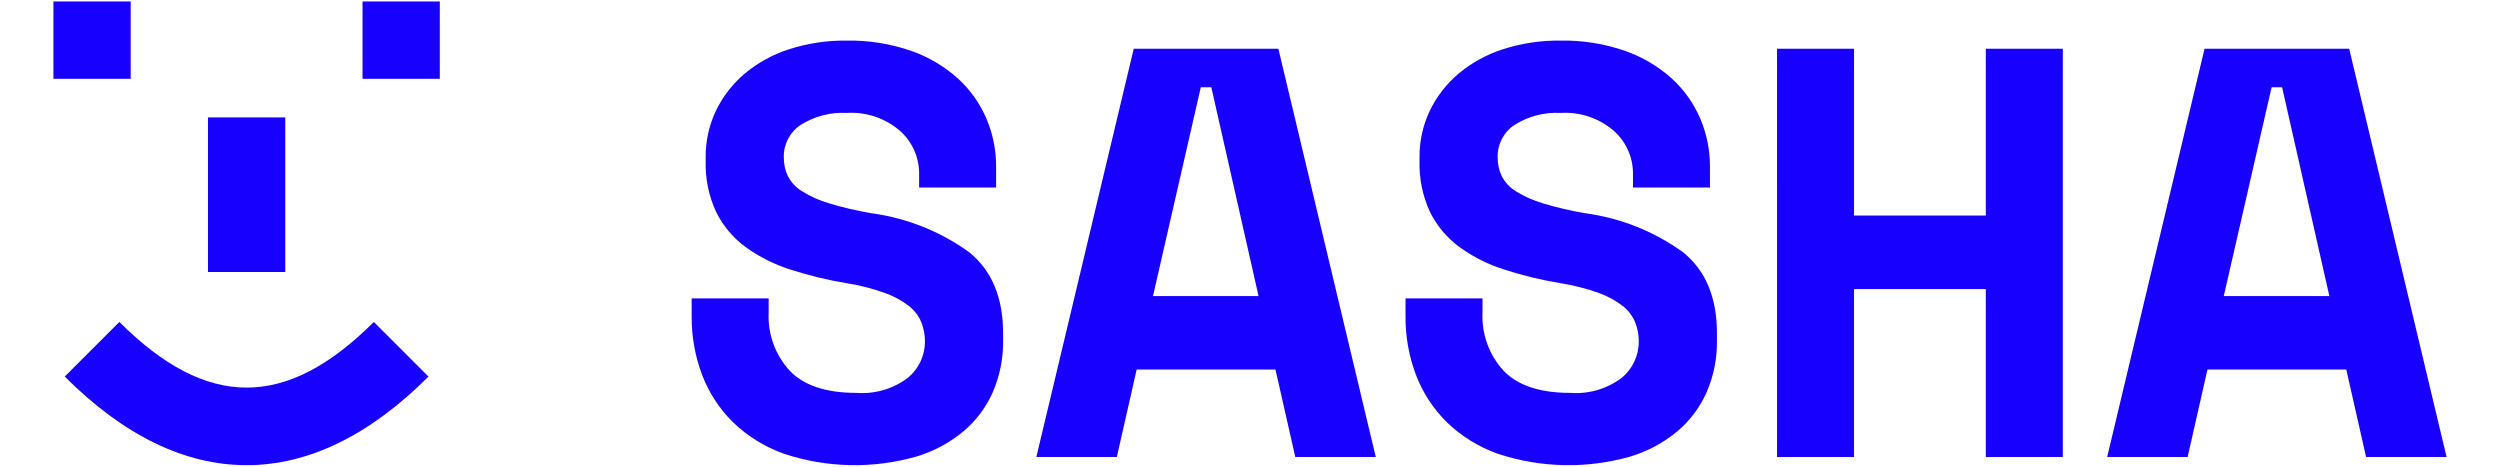
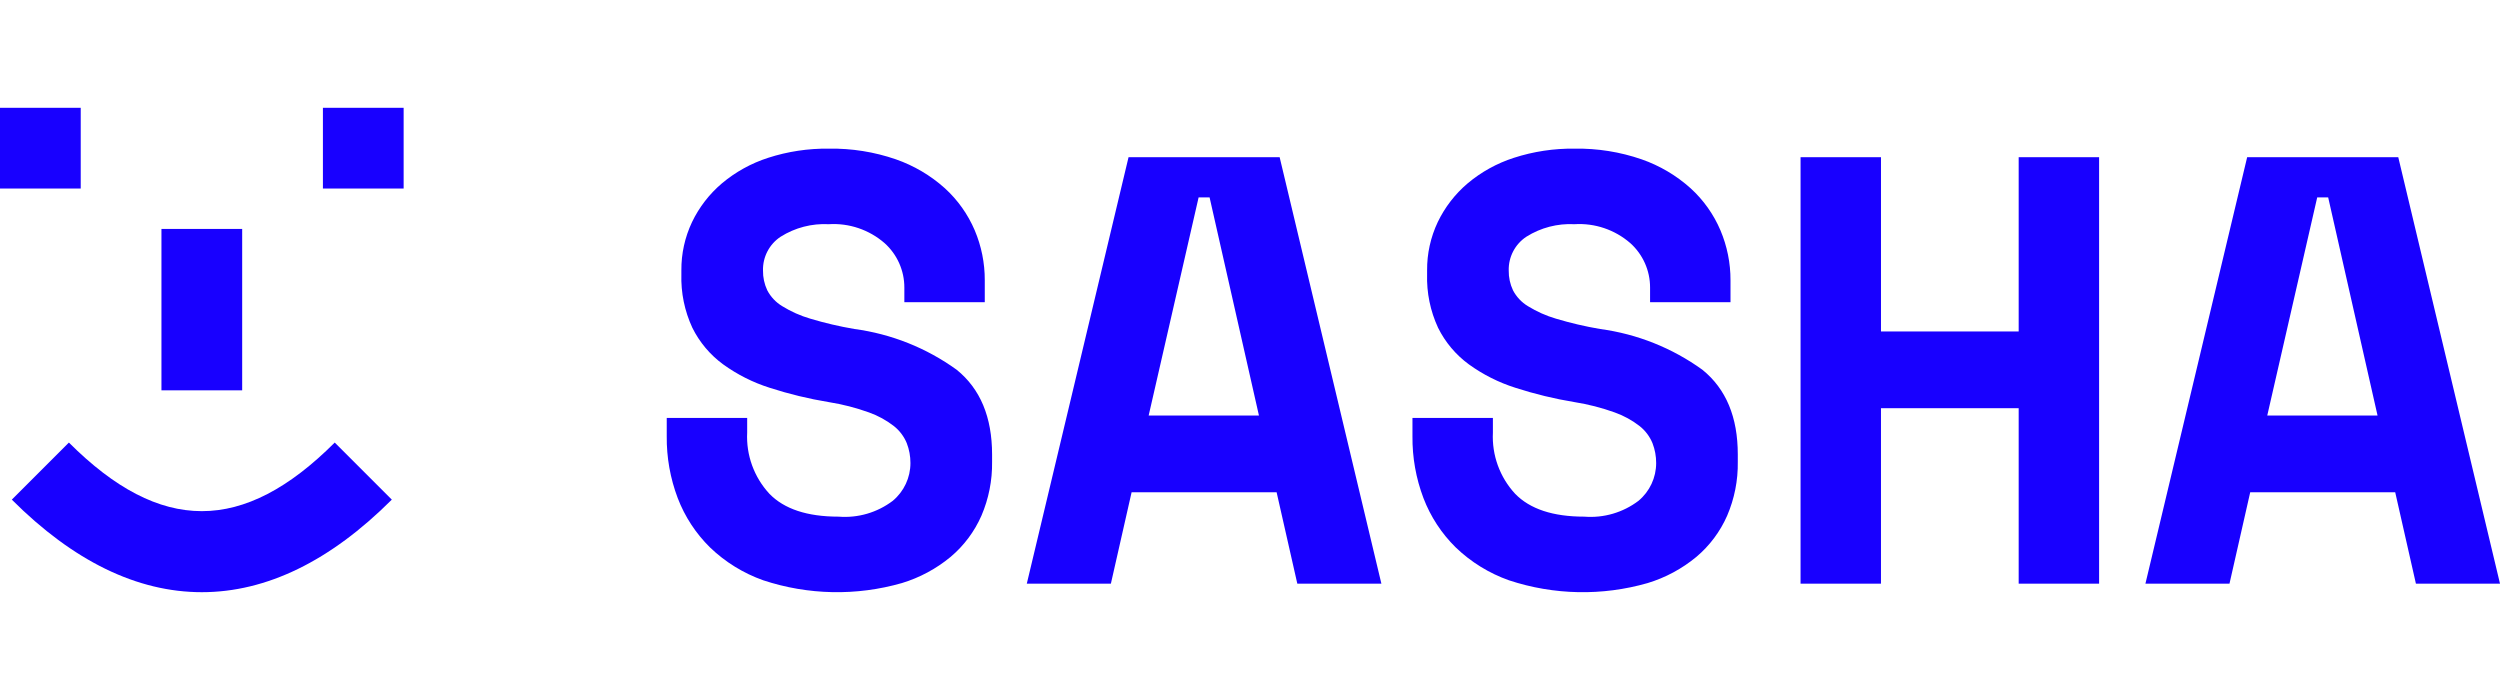
- <svg xmlns="http://www.w3.org/2000/svg" id="Layer_1" data-name="Layer 1" width="150px" height="28px" enable-background="new 0 0 48 48" viewBox="0 0 200 39">
+ <svg xmlns="http://www.w3.org/2000/svg" id="Layer_1" data-name="Layer 1" width="100px" height="28px" enable-background="new 0 0 48 48" viewBox="0 0 200 39">
  <defs>
    <style>.cls-1{fill:#1800ff;}</style>
  </defs>
  <path class="cls-1" d="M16.146,38.875c-5.173,0-10.287-2.491-15.2-7.404l4.566-4.566c7.316,7.316,13.951,7.316,21.267,0l4.566,4.566C26.432,36.383,21.319,38.875,16.146,38.875ZM25.833.125h6.458V6.583H25.833ZM12.916,9.813h6.458V22.729H12.916ZM0,.125H6.458V6.583H0Z" />
  <path class="cls-1" d="M72.348,14.505a4.762,4.762,0,0,0-1.585-3.558,6.211,6.211,0,0,0-4.459-1.511,6.574,6.574,0,0,0-3.85,1A3.146,3.146,0,0,0,61.04,13.14a3.588,3.588,0,0,0,.342,1.585,3.224,3.224,0,0,0,1.194,1.267,9.168,9.168,0,0,0,2.242,1,29.467,29.467,0,0,0,3.533.827A18.063,18.063,0,0,1,76.54,21.085q2.826,2.291,2.827,6.775v.585a10.543,10.543,0,0,1-.854,4.314,9.085,9.085,0,0,1-2.461,3.29,11.214,11.214,0,0,1-3.899,2.096,18.8,18.8,0,0,1-11.088-.22A11.854,11.854,0,0,1,56.8,35.293a11.104,11.104,0,0,1-2.583-3.949,13.584,13.584,0,0,1-.878-4.946V24.936h6.435v1.168a6.715,6.715,0,0,0,1.779,4.899q1.778,1.83,5.531,1.829a6.348,6.348,0,0,0,4.338-1.267,3.928,3.928,0,0,0,1.413-3.022,4.358,4.358,0,0,0-.292-1.585,3.371,3.371,0,0,0-1.023-1.365,7.152,7.152,0,0,0-1.998-1.097,17.652,17.652,0,0,0-3.217-.827,32.546,32.546,0,0,1-4.728-1.146,13.124,13.124,0,0,1-3.728-1.876,8.075,8.075,0,0,1-2.461-2.925,9.505,9.505,0,0,1-.878-4.288V13.14a8.862,8.862,0,0,1,.853-3.875A9.394,9.394,0,0,1,57.751,6.171a10.984,10.984,0,0,1,3.704-2.047,15.108,15.108,0,0,1,4.85-.732,15.637,15.637,0,0,1,5.362.853A11.547,11.547,0,0,1,75.589,6.56a9.687,9.687,0,0,1,2.389,3.364,10.168,10.168,0,0,1,.804,3.996v1.755H72.348Z" />
  <path class="cls-1" d="M102.129,30.882H90.528l-1.657,7.31H82.144l8.14-34.118h12.087l8.14,34.118h-6.726ZM91.893,24.74h8.822L96.767,7.292h-.878Z" />
  <path class="cls-1" d="M132.006,14.505a4.762,4.762,0,0,0-1.585-3.558,6.211,6.211,0,0,0-4.459-1.511,6.574,6.574,0,0,0-3.85,1,3.145,3.145,0,0,0-1.414,2.705,3.588,3.588,0,0,0,.342,1.585,3.224,3.224,0,0,0,1.194,1.267,9.168,9.168,0,0,0,2.242,1,29.462,29.462,0,0,0,3.533.827,18.063,18.063,0,0,1,8.189,3.266q2.828,2.291,2.825,6.775v.585a10.494,10.494,0,0,1-.853,4.314,9.082,9.082,0,0,1-2.46,3.29,11.214,11.214,0,0,1-3.899,2.096,18.8,18.8,0,0,1-11.088-.22,11.854,11.854,0,0,1-4.265-2.632,11.102,11.102,0,0,1-2.583-3.949,13.584,13.584,0,0,1-.878-4.946V24.936h6.435v1.168a6.715,6.715,0,0,0,1.779,4.899q1.778,1.83,5.531,1.829a6.348,6.348,0,0,0,4.338-1.267,3.928,3.928,0,0,0,1.413-3.022,4.358,4.358,0,0,0-.292-1.585,3.371,3.371,0,0,0-1.023-1.365,7.152,7.152,0,0,0-1.998-1.097,17.652,17.652,0,0,0-3.217-.827,32.546,32.546,0,0,1-4.728-1.146,13.124,13.124,0,0,1-3.728-1.876,8.075,8.075,0,0,1-2.461-2.925,9.505,9.505,0,0,1-.878-4.288V13.14a8.862,8.862,0,0,1,.853-3.875,9.394,9.394,0,0,1,2.389-3.094,10.984,10.984,0,0,1,3.704-2.047,15.108,15.108,0,0,1,4.85-.732,15.637,15.637,0,0,1,5.362.853A11.547,11.547,0,0,1,135.247,6.56a9.671,9.671,0,0,1,2.388,3.364A10.169,10.169,0,0,1,138.44,13.92v1.755h-6.434Z" />
  <path class="cls-1" d="M144.045,4.075h6.434v13.94h11.015V4.075h6.434V38.193h-6.434V24.155H150.478V38.193h-6.434Z" />
  <path class="cls-1" d="M191.617,30.882h-11.6l-1.658,7.31h-6.725l8.139-34.118h12.088L200,38.193h-6.727ZM181.381,24.74h8.822L186.254,7.292h-.877Z" />
</svg>
